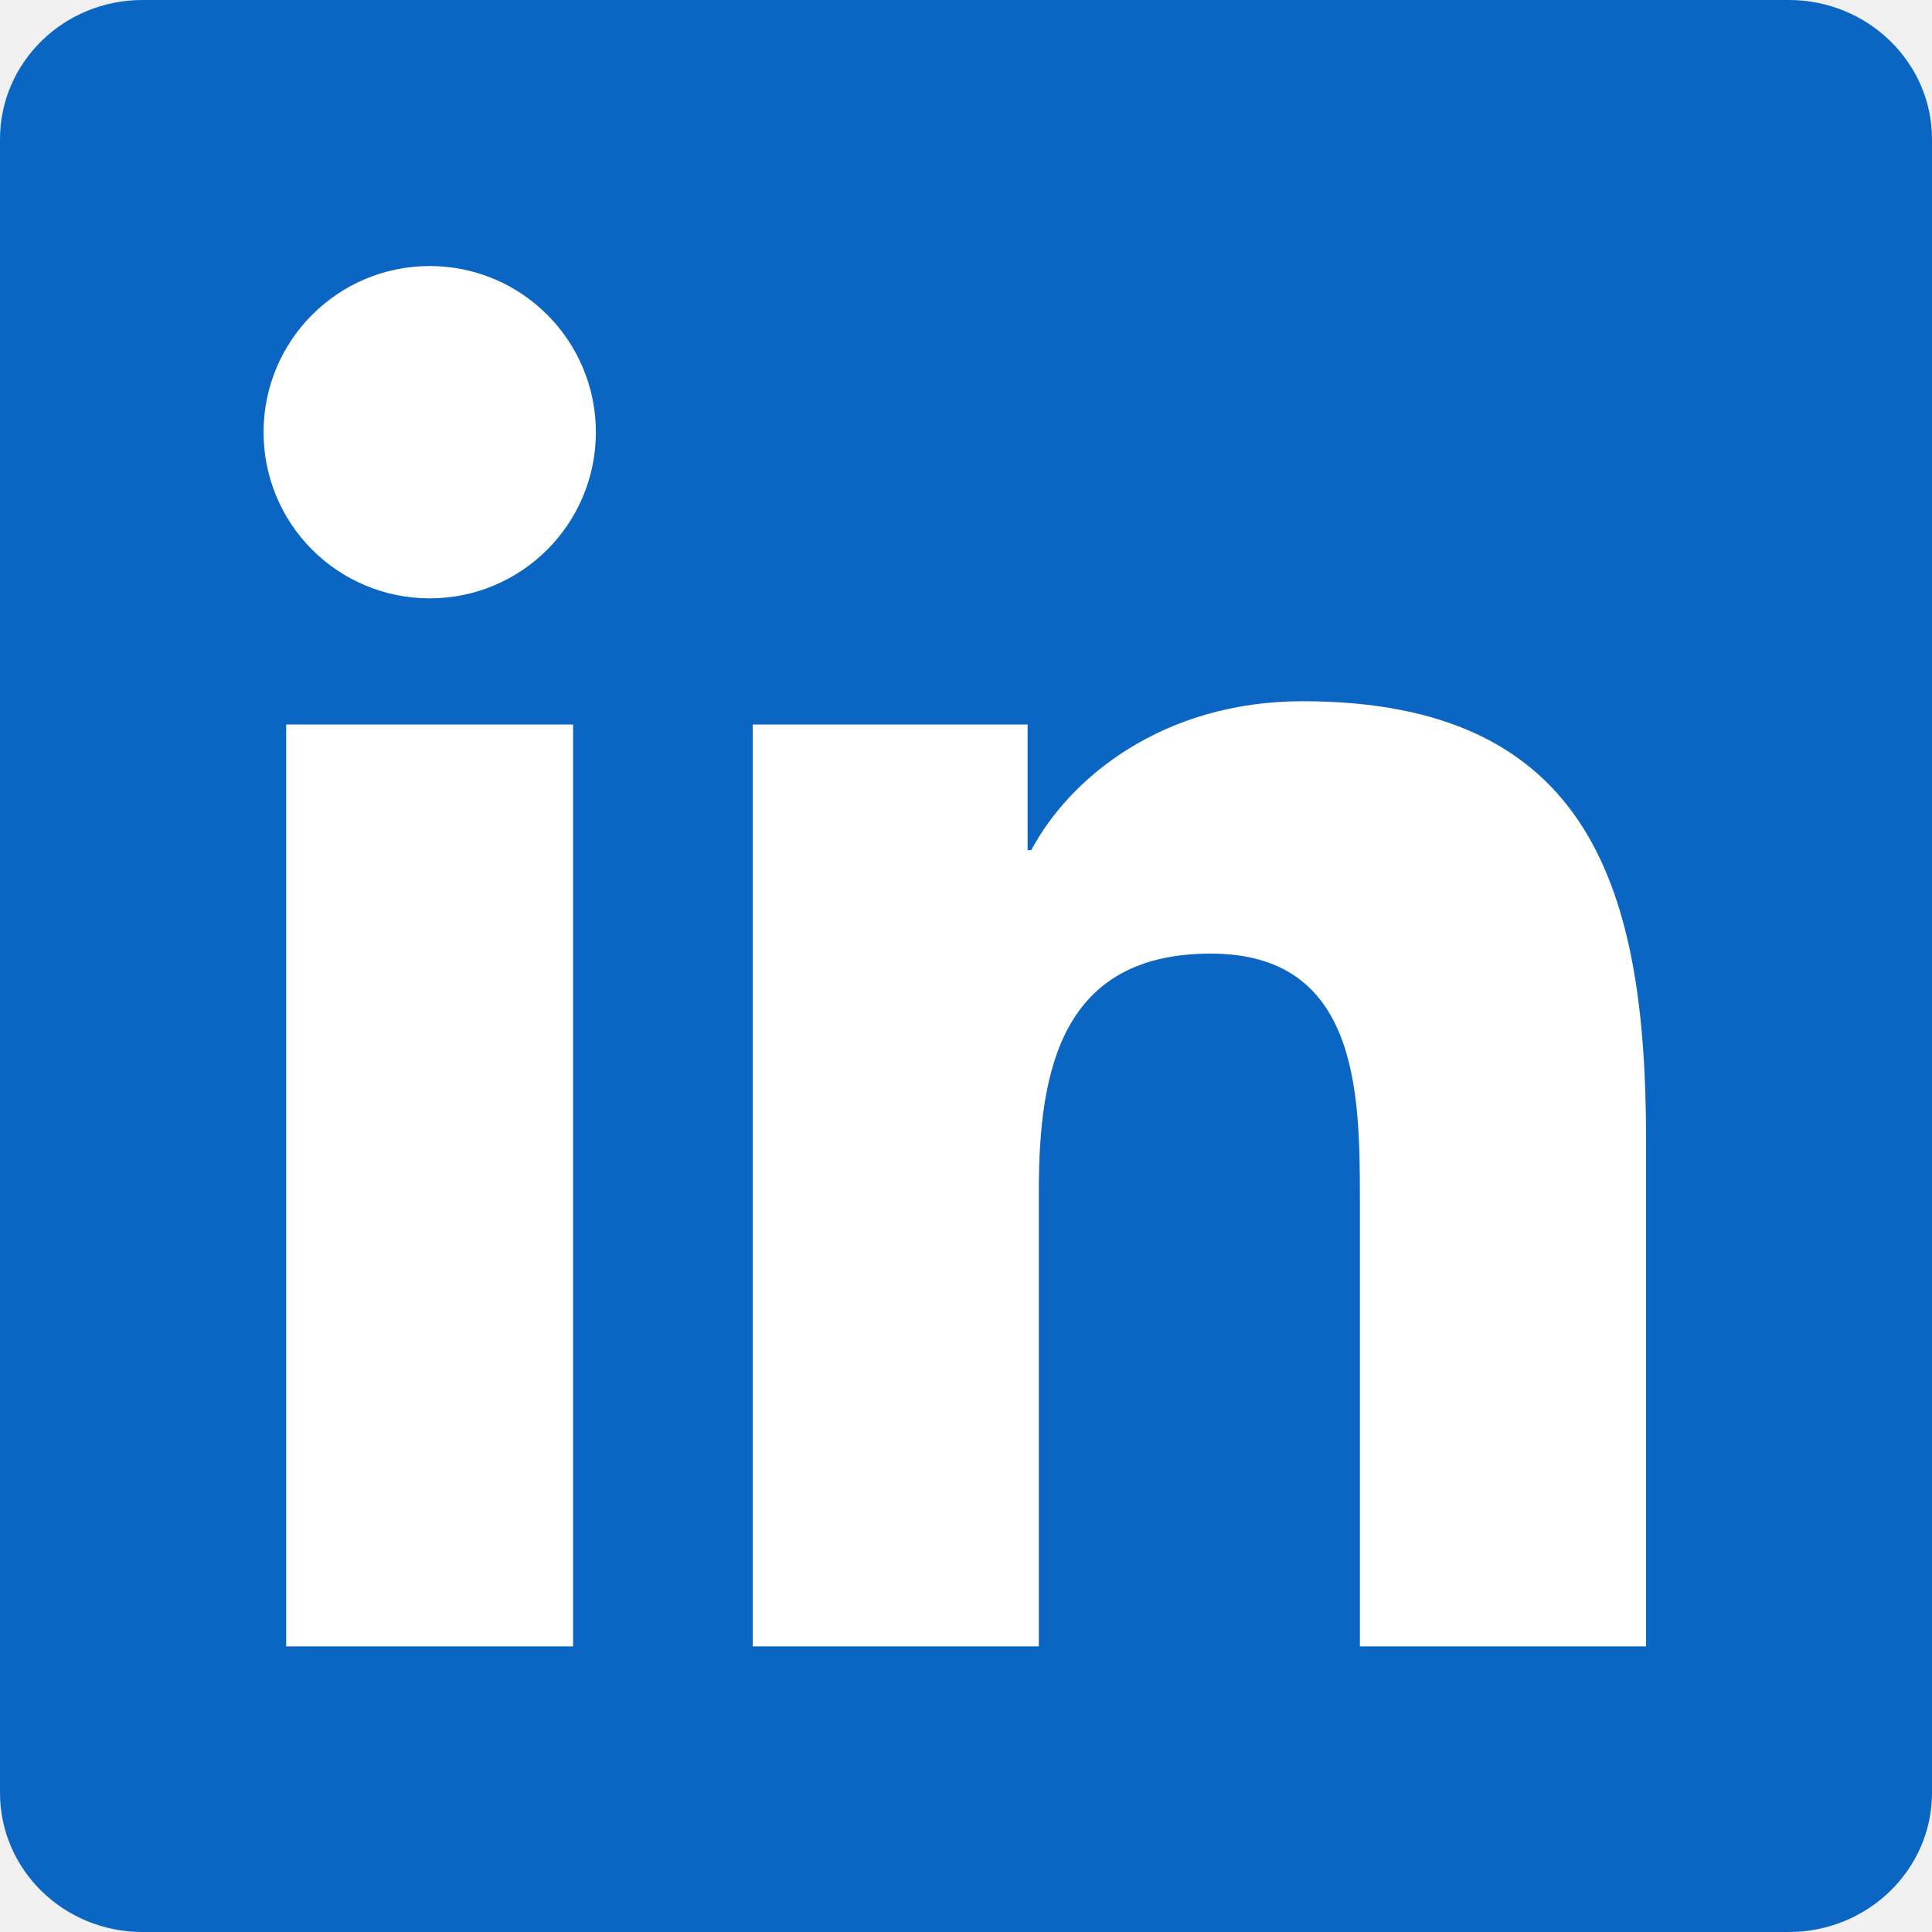
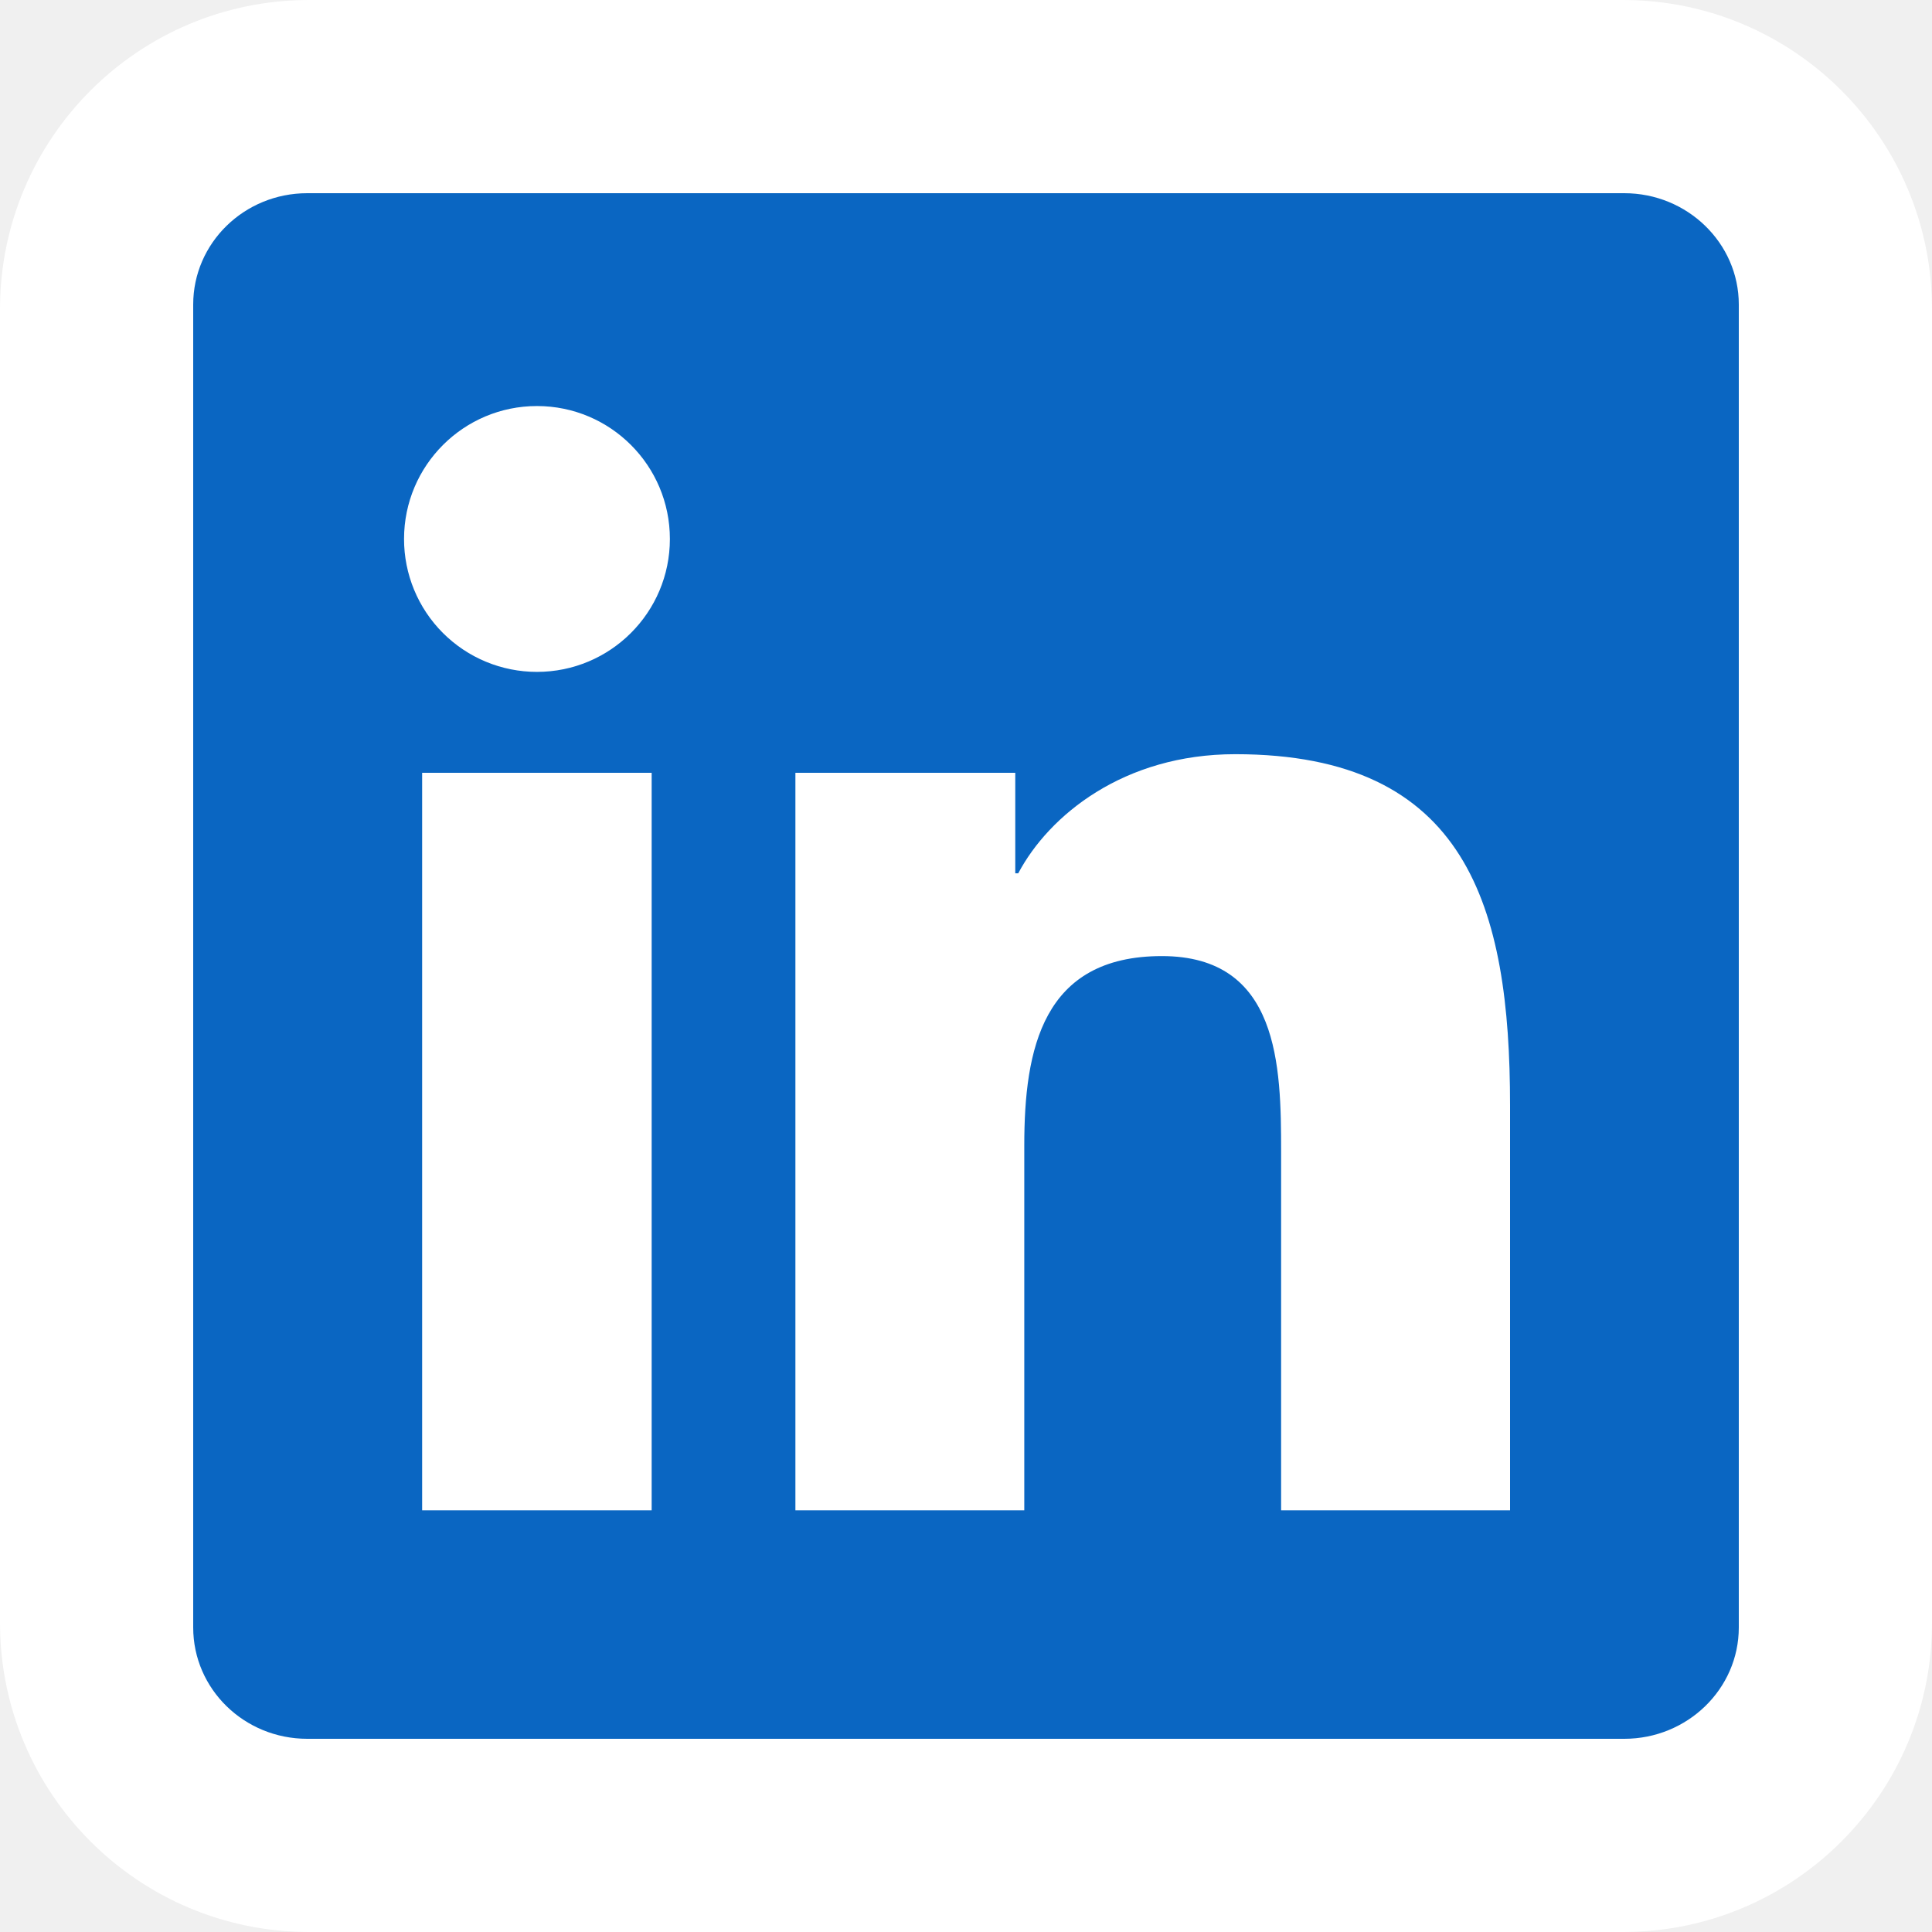
- <svg xmlns="http://www.w3.org/2000/svg" viewBox="0 0 24 24" fill="#0A66C2" width="24" height="24" role="img" aria-label="LinkedIn">
-   <rect data-tile="1" x="0" y="0" width="24" height="24" rx="3.36" fill="#ffffff" />
+ <svg xmlns="http://www.w3.org/2000/svg" viewBox="-3 -3 30 30" fill="#0A66C2" width="24" height="24" role="img" aria-label="LinkedIn">
+   <rect data-tile="1" x="-3" y="-3" width="30" height="30" rx="4.8" fill="#ffffff" />
  <path d="M20.447 20.452h-3.554v-5.569c0-1.328-.027-3.037-1.852-3.037-1.853 0-2.136 1.445-2.136 2.939v5.667H9.351V9h3.414v1.561h.046c.477-.9 1.637-1.85 3.37-1.85 3.601 0 4.267 2.37 4.267 5.455v6.286zM5.337 7.433a2.062 2.062 0 0 1-2.063-2.065 2.064 2.064 0 1 1 2.063 2.065zm1.782 13.019H3.555V9h3.564v11.452zM22.225 0H1.771C.792 0 0 .774 0 1.729v20.542C0 23.227.792 24 1.771 24h20.451C23.2 24 24 23.227 24 22.271V1.729C24 .774 23.2 0 22.222 0h.003z" />
</svg>
